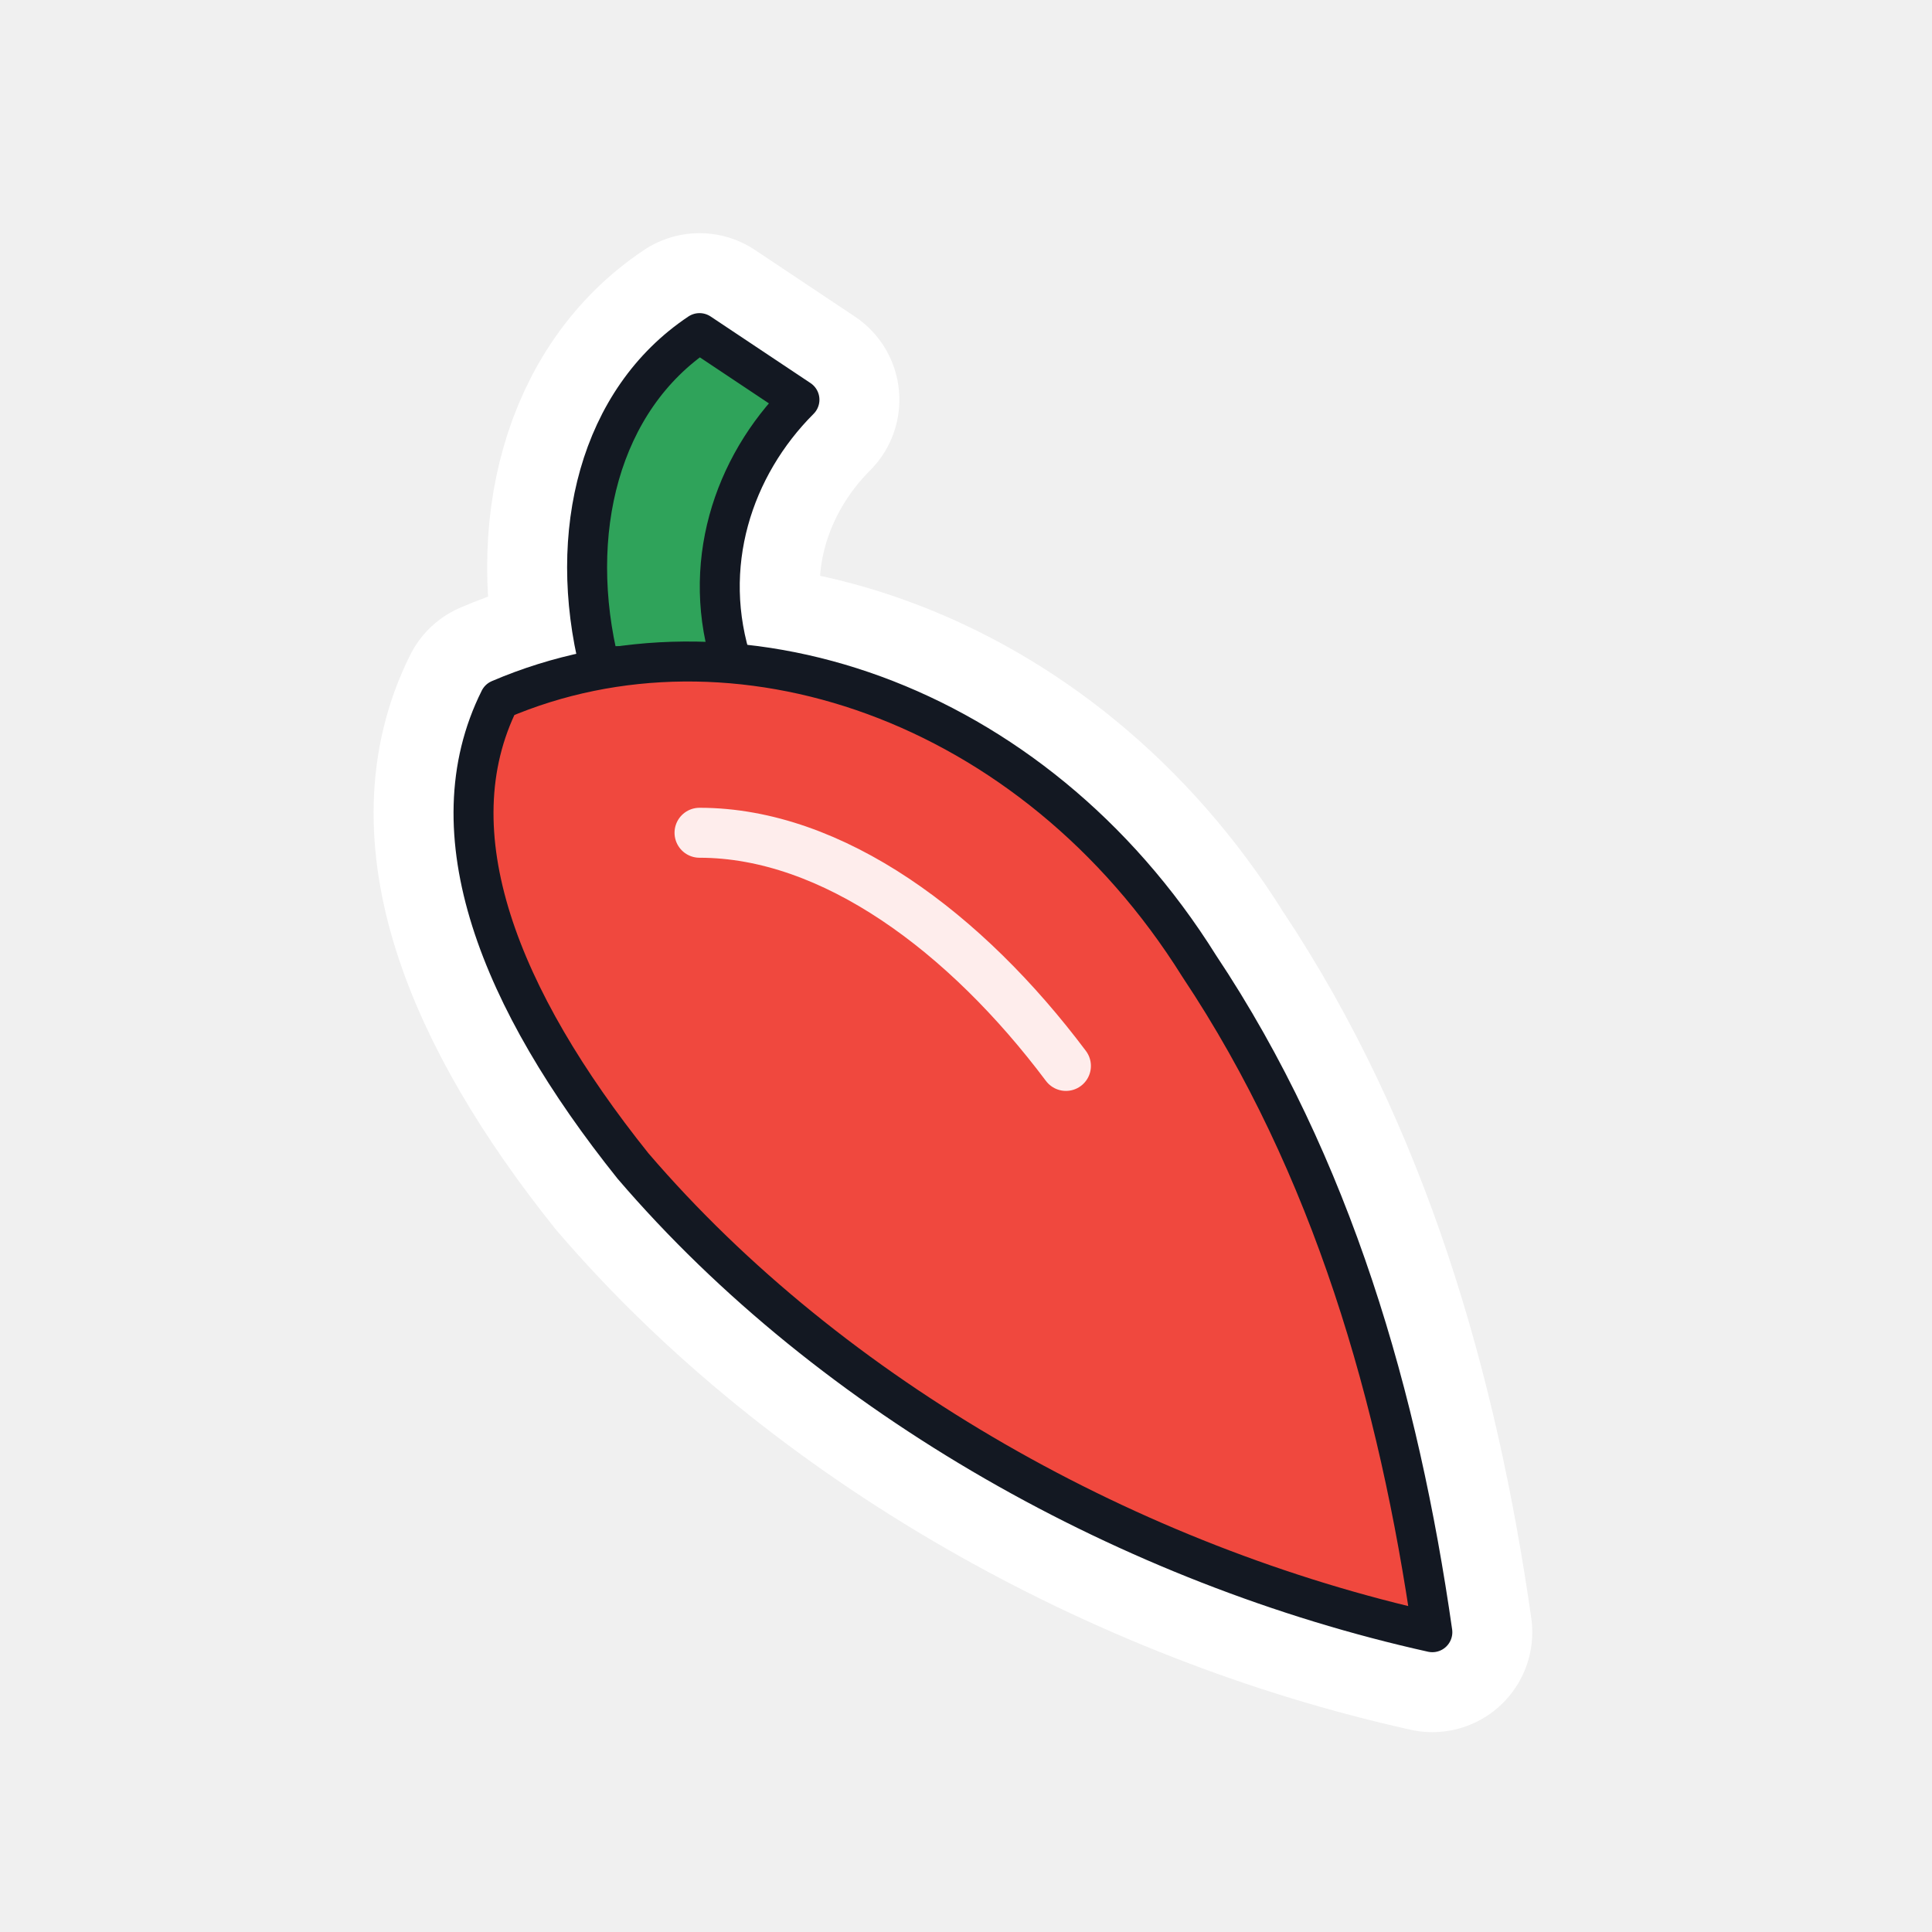
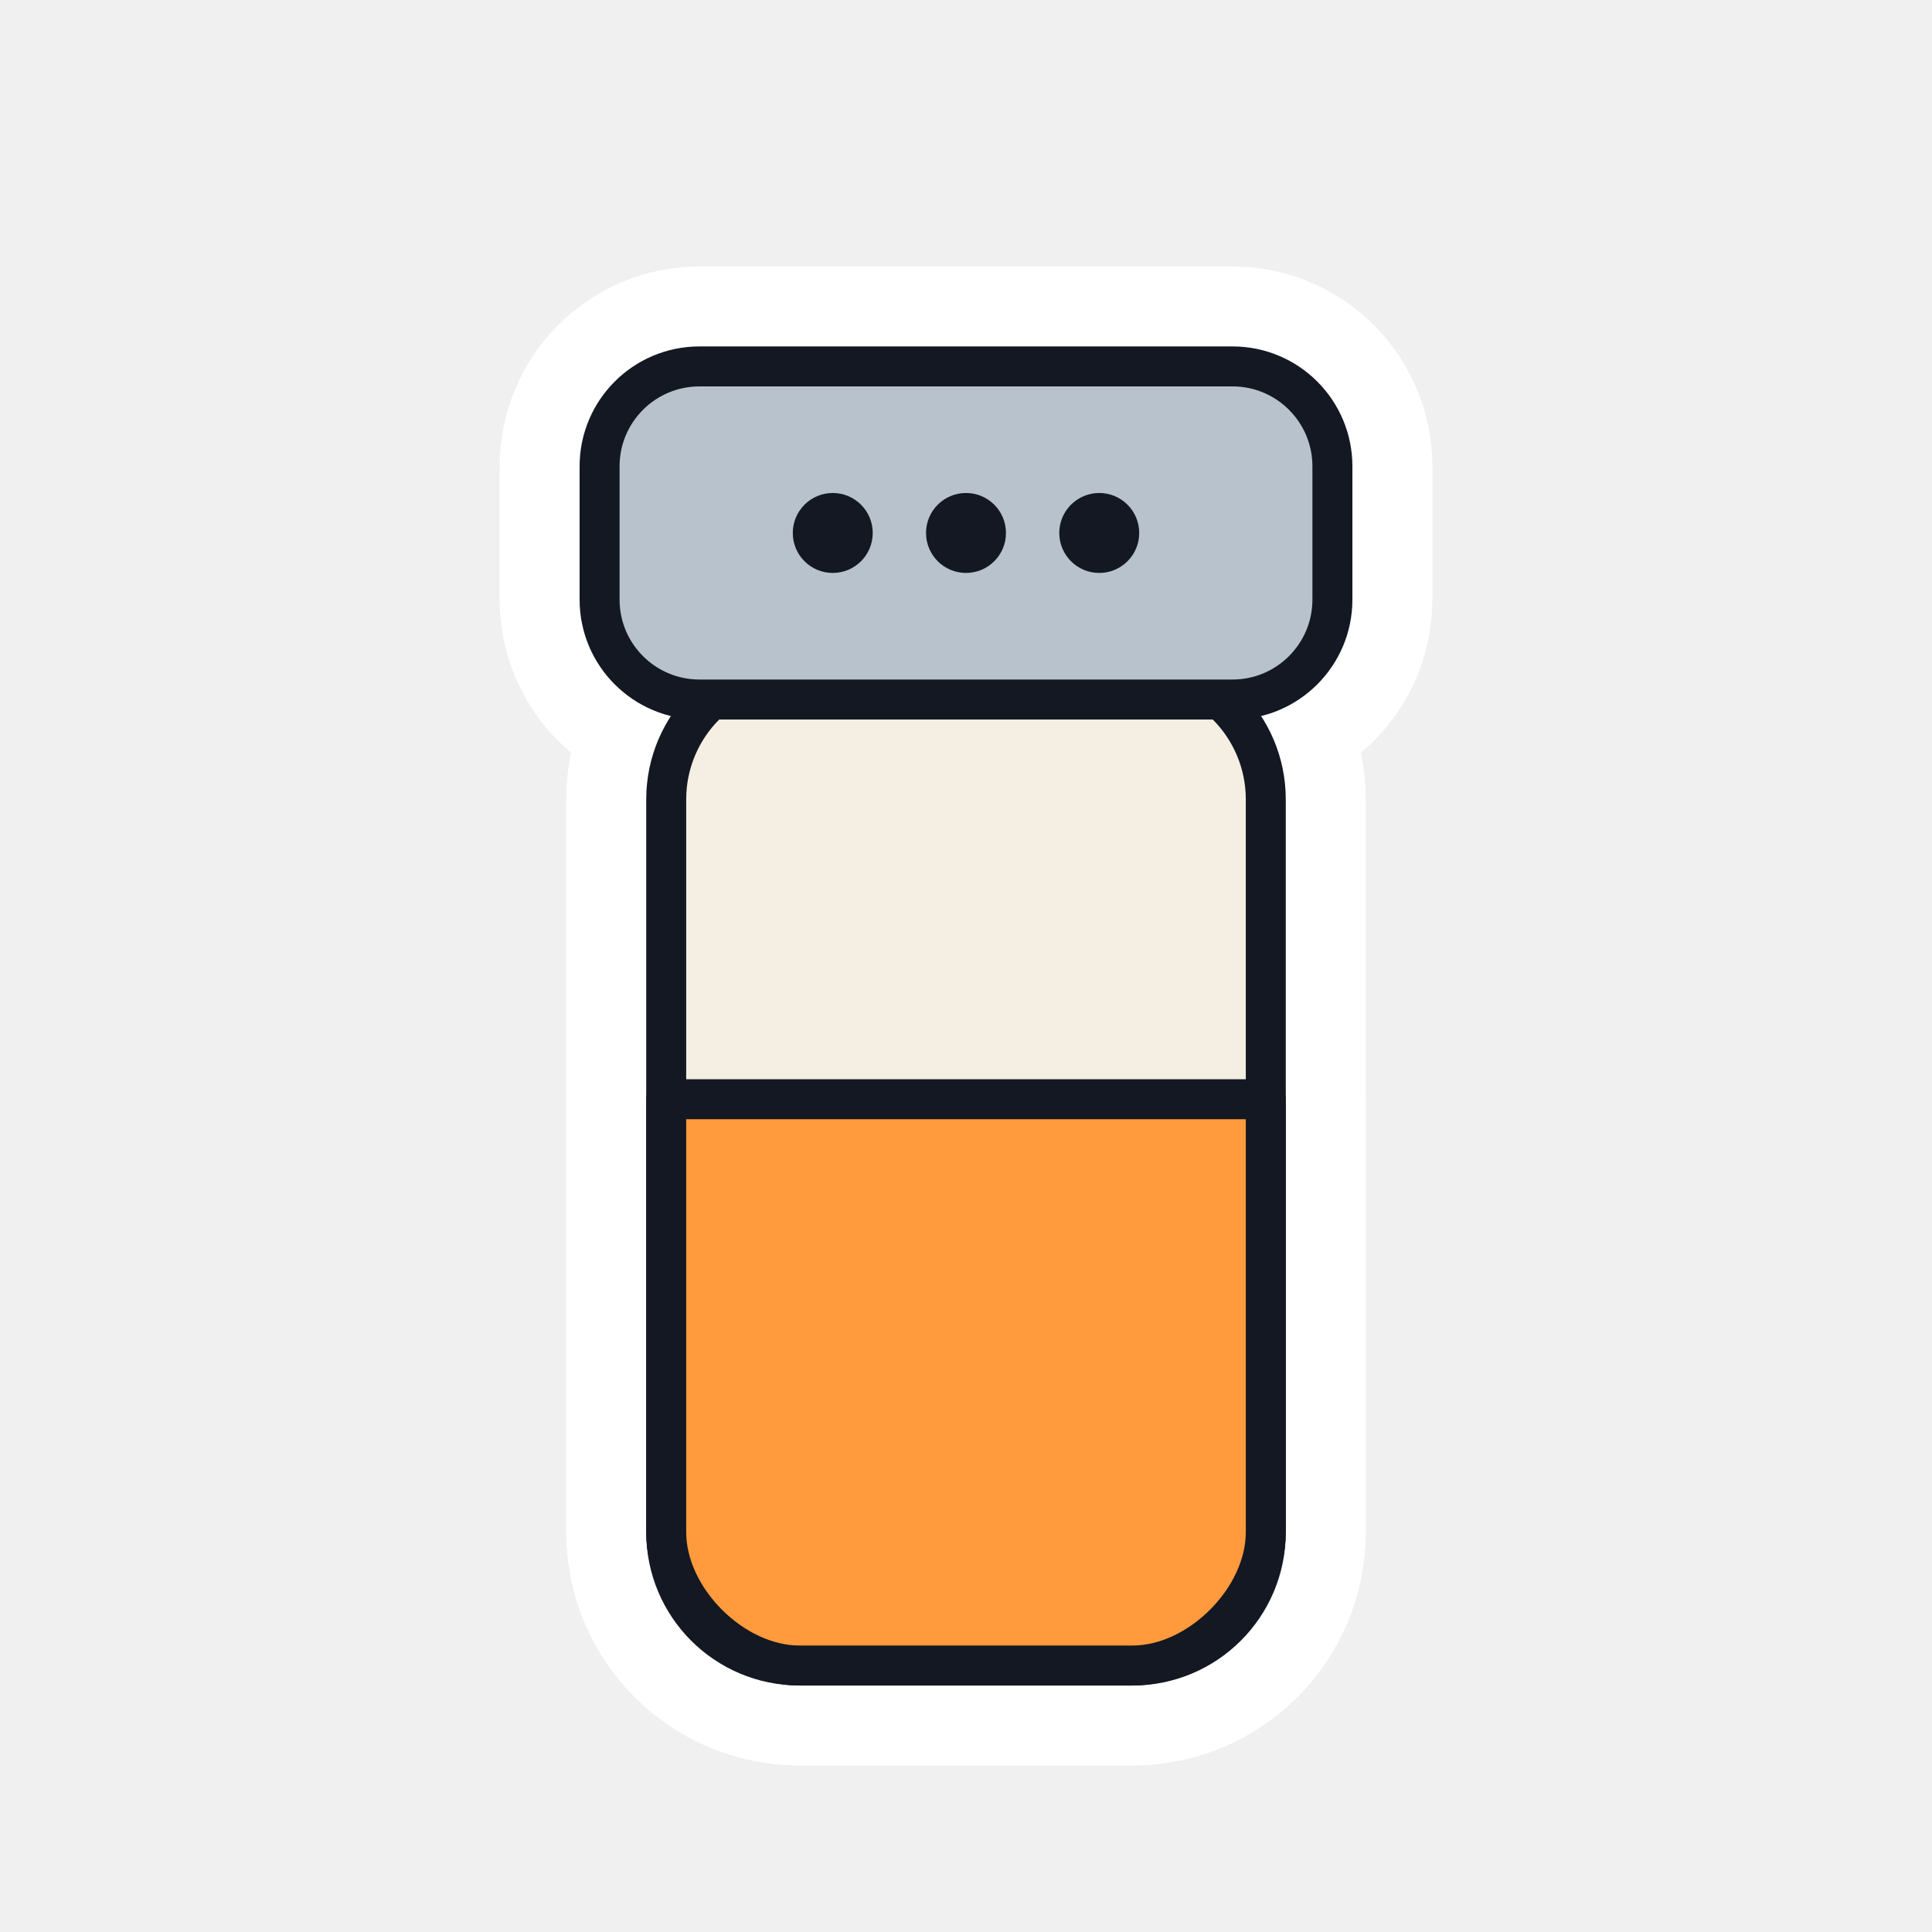
<svg xmlns="http://www.w3.org/2000/svg" viewBox="-5 -5 58 58" width="58" height="58">
-   <path d="M13 15c-1-4 0-8 3-10l3 2c-2 2-3 5-2 8z" fill="#fff" stroke="#fff" stroke-width="6" stroke-linejoin="round" />
-   <path d="M10 16c7-3 16 0 21 8 4 6 6 13 7 20-9-2-18-7-24-14-4-5-6-10-4-14z" fill="#fff" stroke="#fff" stroke-width="6" stroke-linejoin="round" />
-   <path d="M13 15c-1-4 0-8 3-10l3 2c-2 2-3 5-2 8z" fill="#2fa35a" stroke="#131822" stroke-width="1.2" stroke-linejoin="round" />
-   <path d="M10 16c7-3 16 0 21 8 4 6 6 13 7 20-9-2-18-7-24-14-4-5-6-10-4-14z" fill="#f0483e" stroke="#131822" stroke-width="1.2" stroke-linejoin="round" />
-   <path d="M16 20c4 0 8 3 11 7" fill="none" stroke-linecap="round" stroke-linejoin="round" stroke="#fff" stroke-opacity="0.9" stroke-width="1.5" />
+   <rect x="15" y="15" width="18" height="30" rx="4" fill="#fff" stroke="#fff" stroke-width="6" stroke-linejoin="round" />
+   <path d="M15 28h18v13c0 2-2 4-4 4H19c-2 0-4-2-4-4z" fill="#fff" stroke="#fff" stroke-width="6" stroke-linejoin="round" />
+   <rect x="13" y="6" width="22" height="10" rx="3" fill="#fff" stroke="#fff" stroke-width="6" stroke-linejoin="round" />
+   <rect x="15" y="15" width="18" height="30" rx="4" fill="#f4efe2" stroke="#131822" stroke-width="1.2" stroke-linejoin="round" />
+   <path d="M15 28h18v13c0 2-2 4-4 4H19c-2 0-4-2-4-4z" fill="#ff9a3d" stroke="#131822" stroke-width="1.2" stroke-linejoin="round" />
+   <rect x="13" y="6" width="22" height="10" rx="3" fill="#b8c2cc" stroke="#131822" stroke-width="1.2" stroke-linejoin="round" />
+   <circle cx="20" cy="11" r="1.2" fill="#131822" />
+   <circle cx="24" cy="11" r="1.2" fill="#131822" />
+   <circle cx="28" cy="11" r="1.2" fill="#131822" />
</svg>
